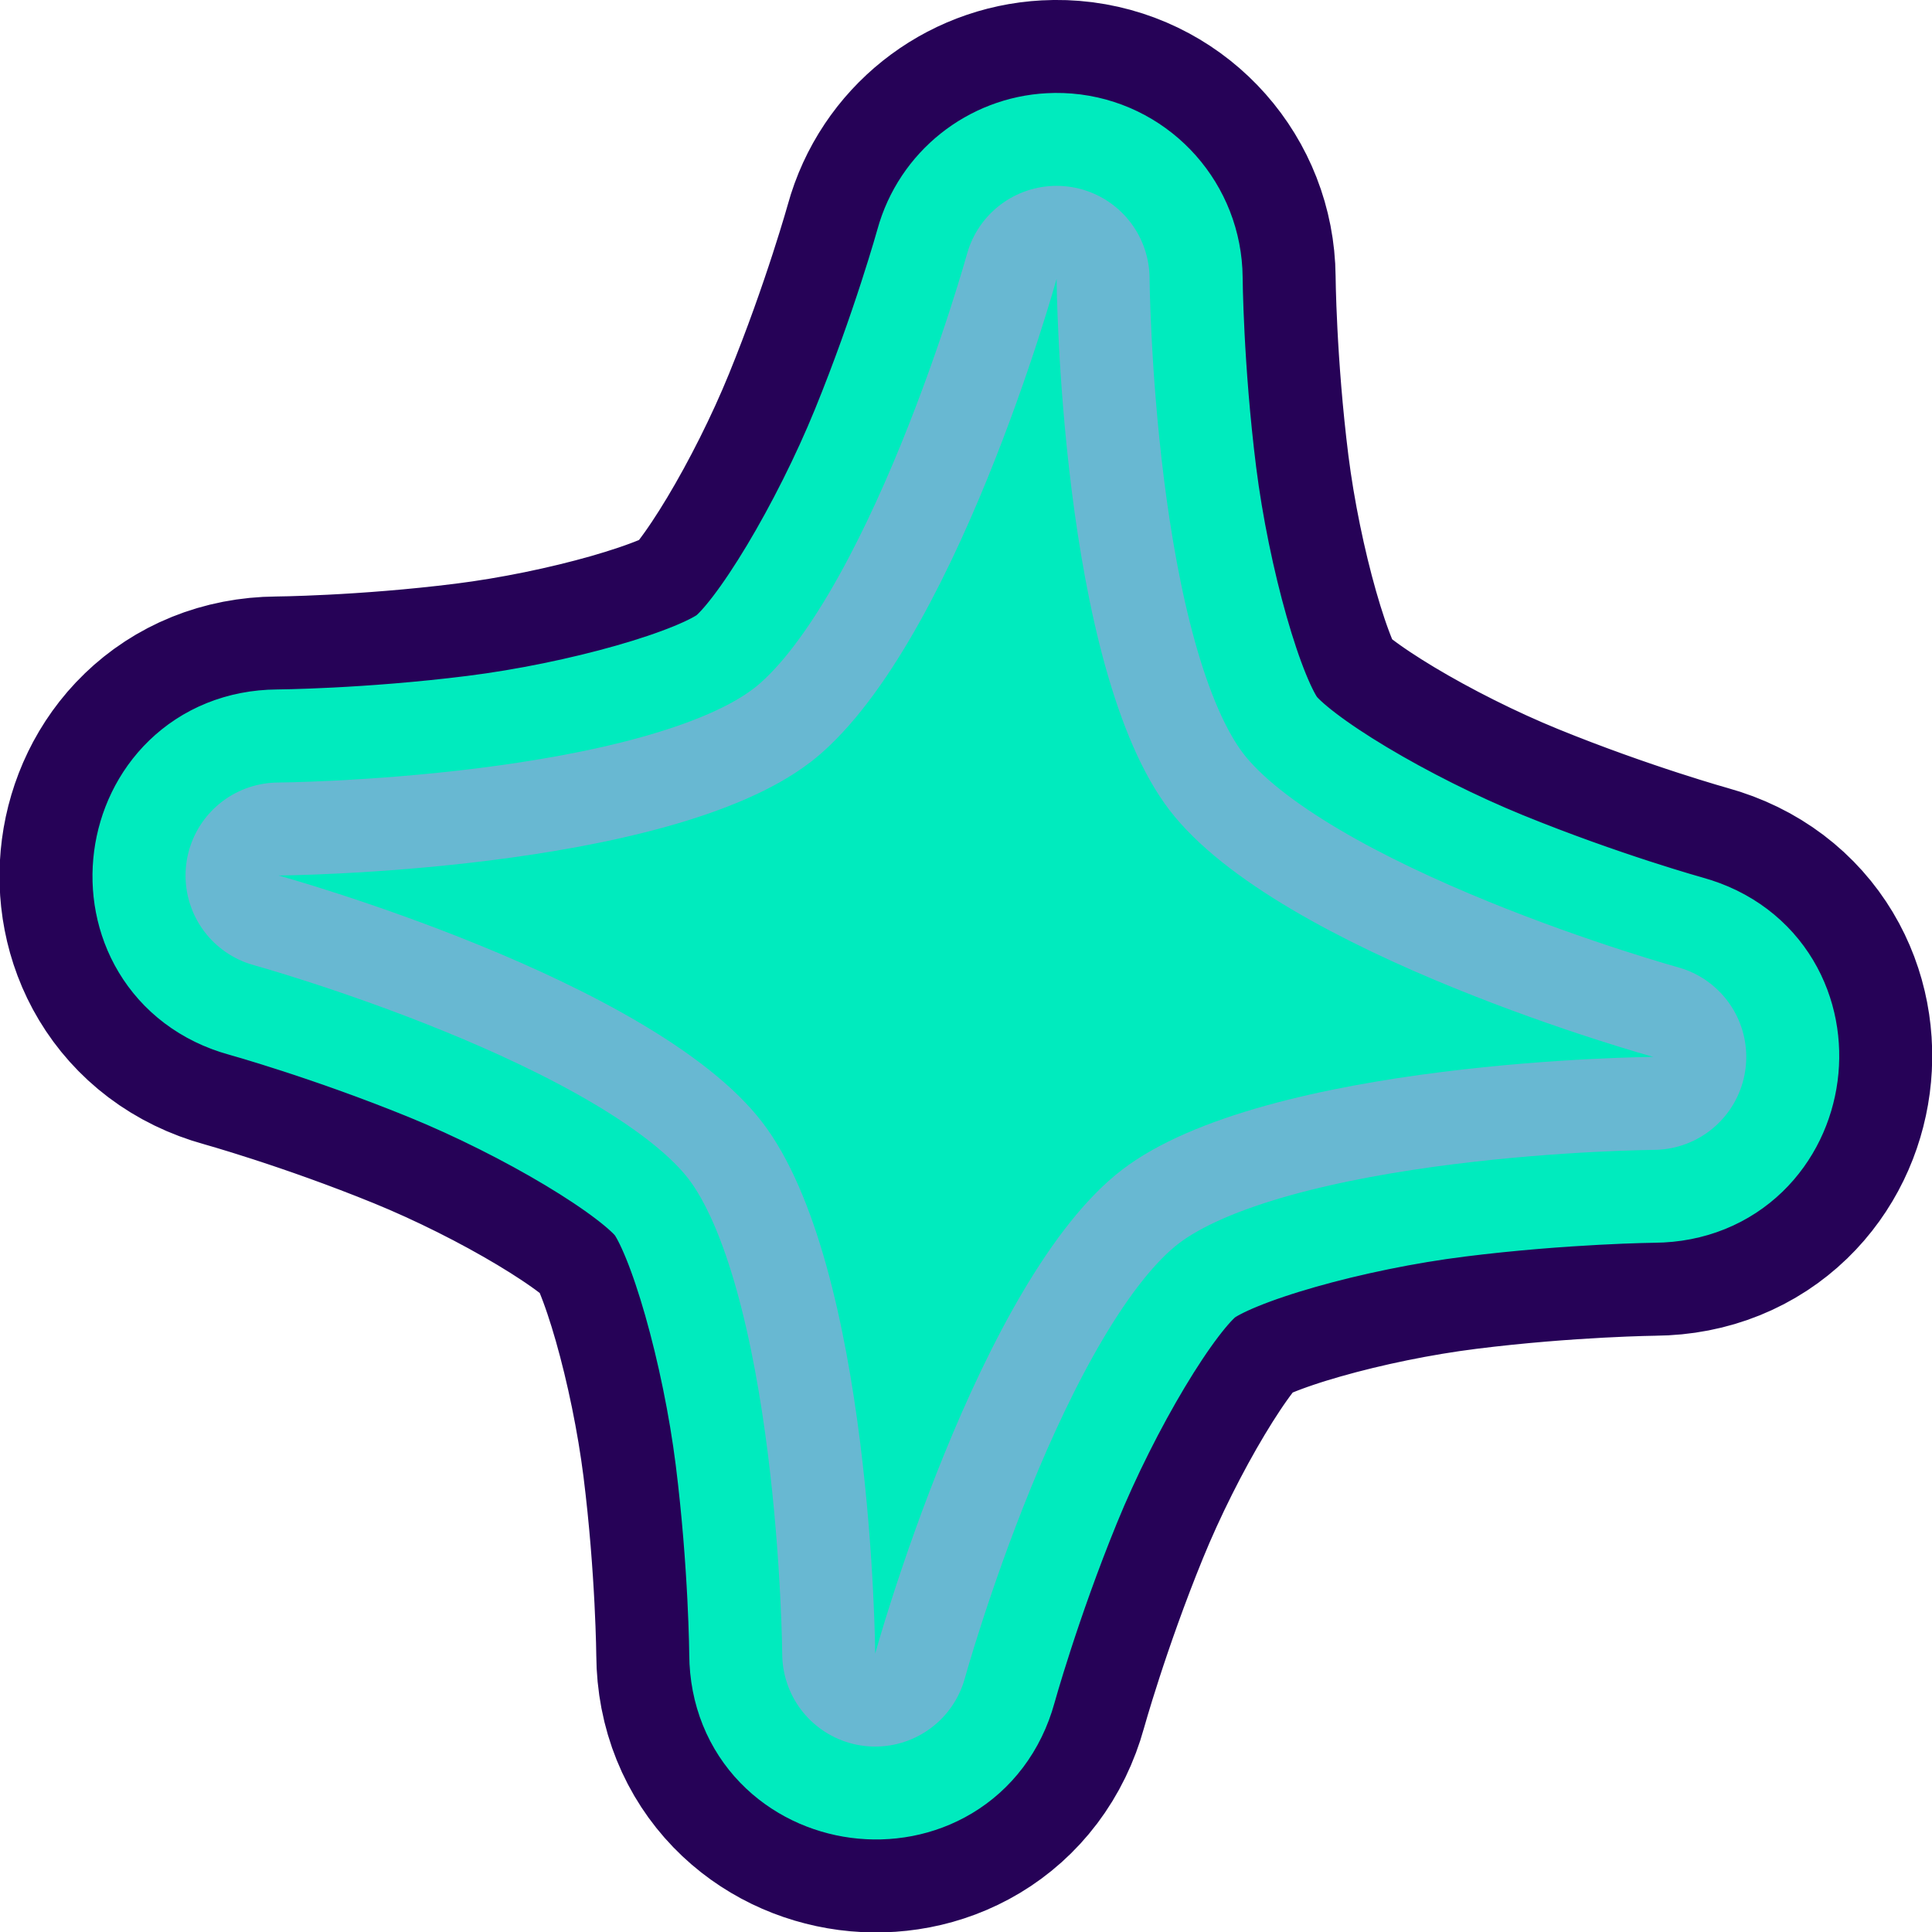
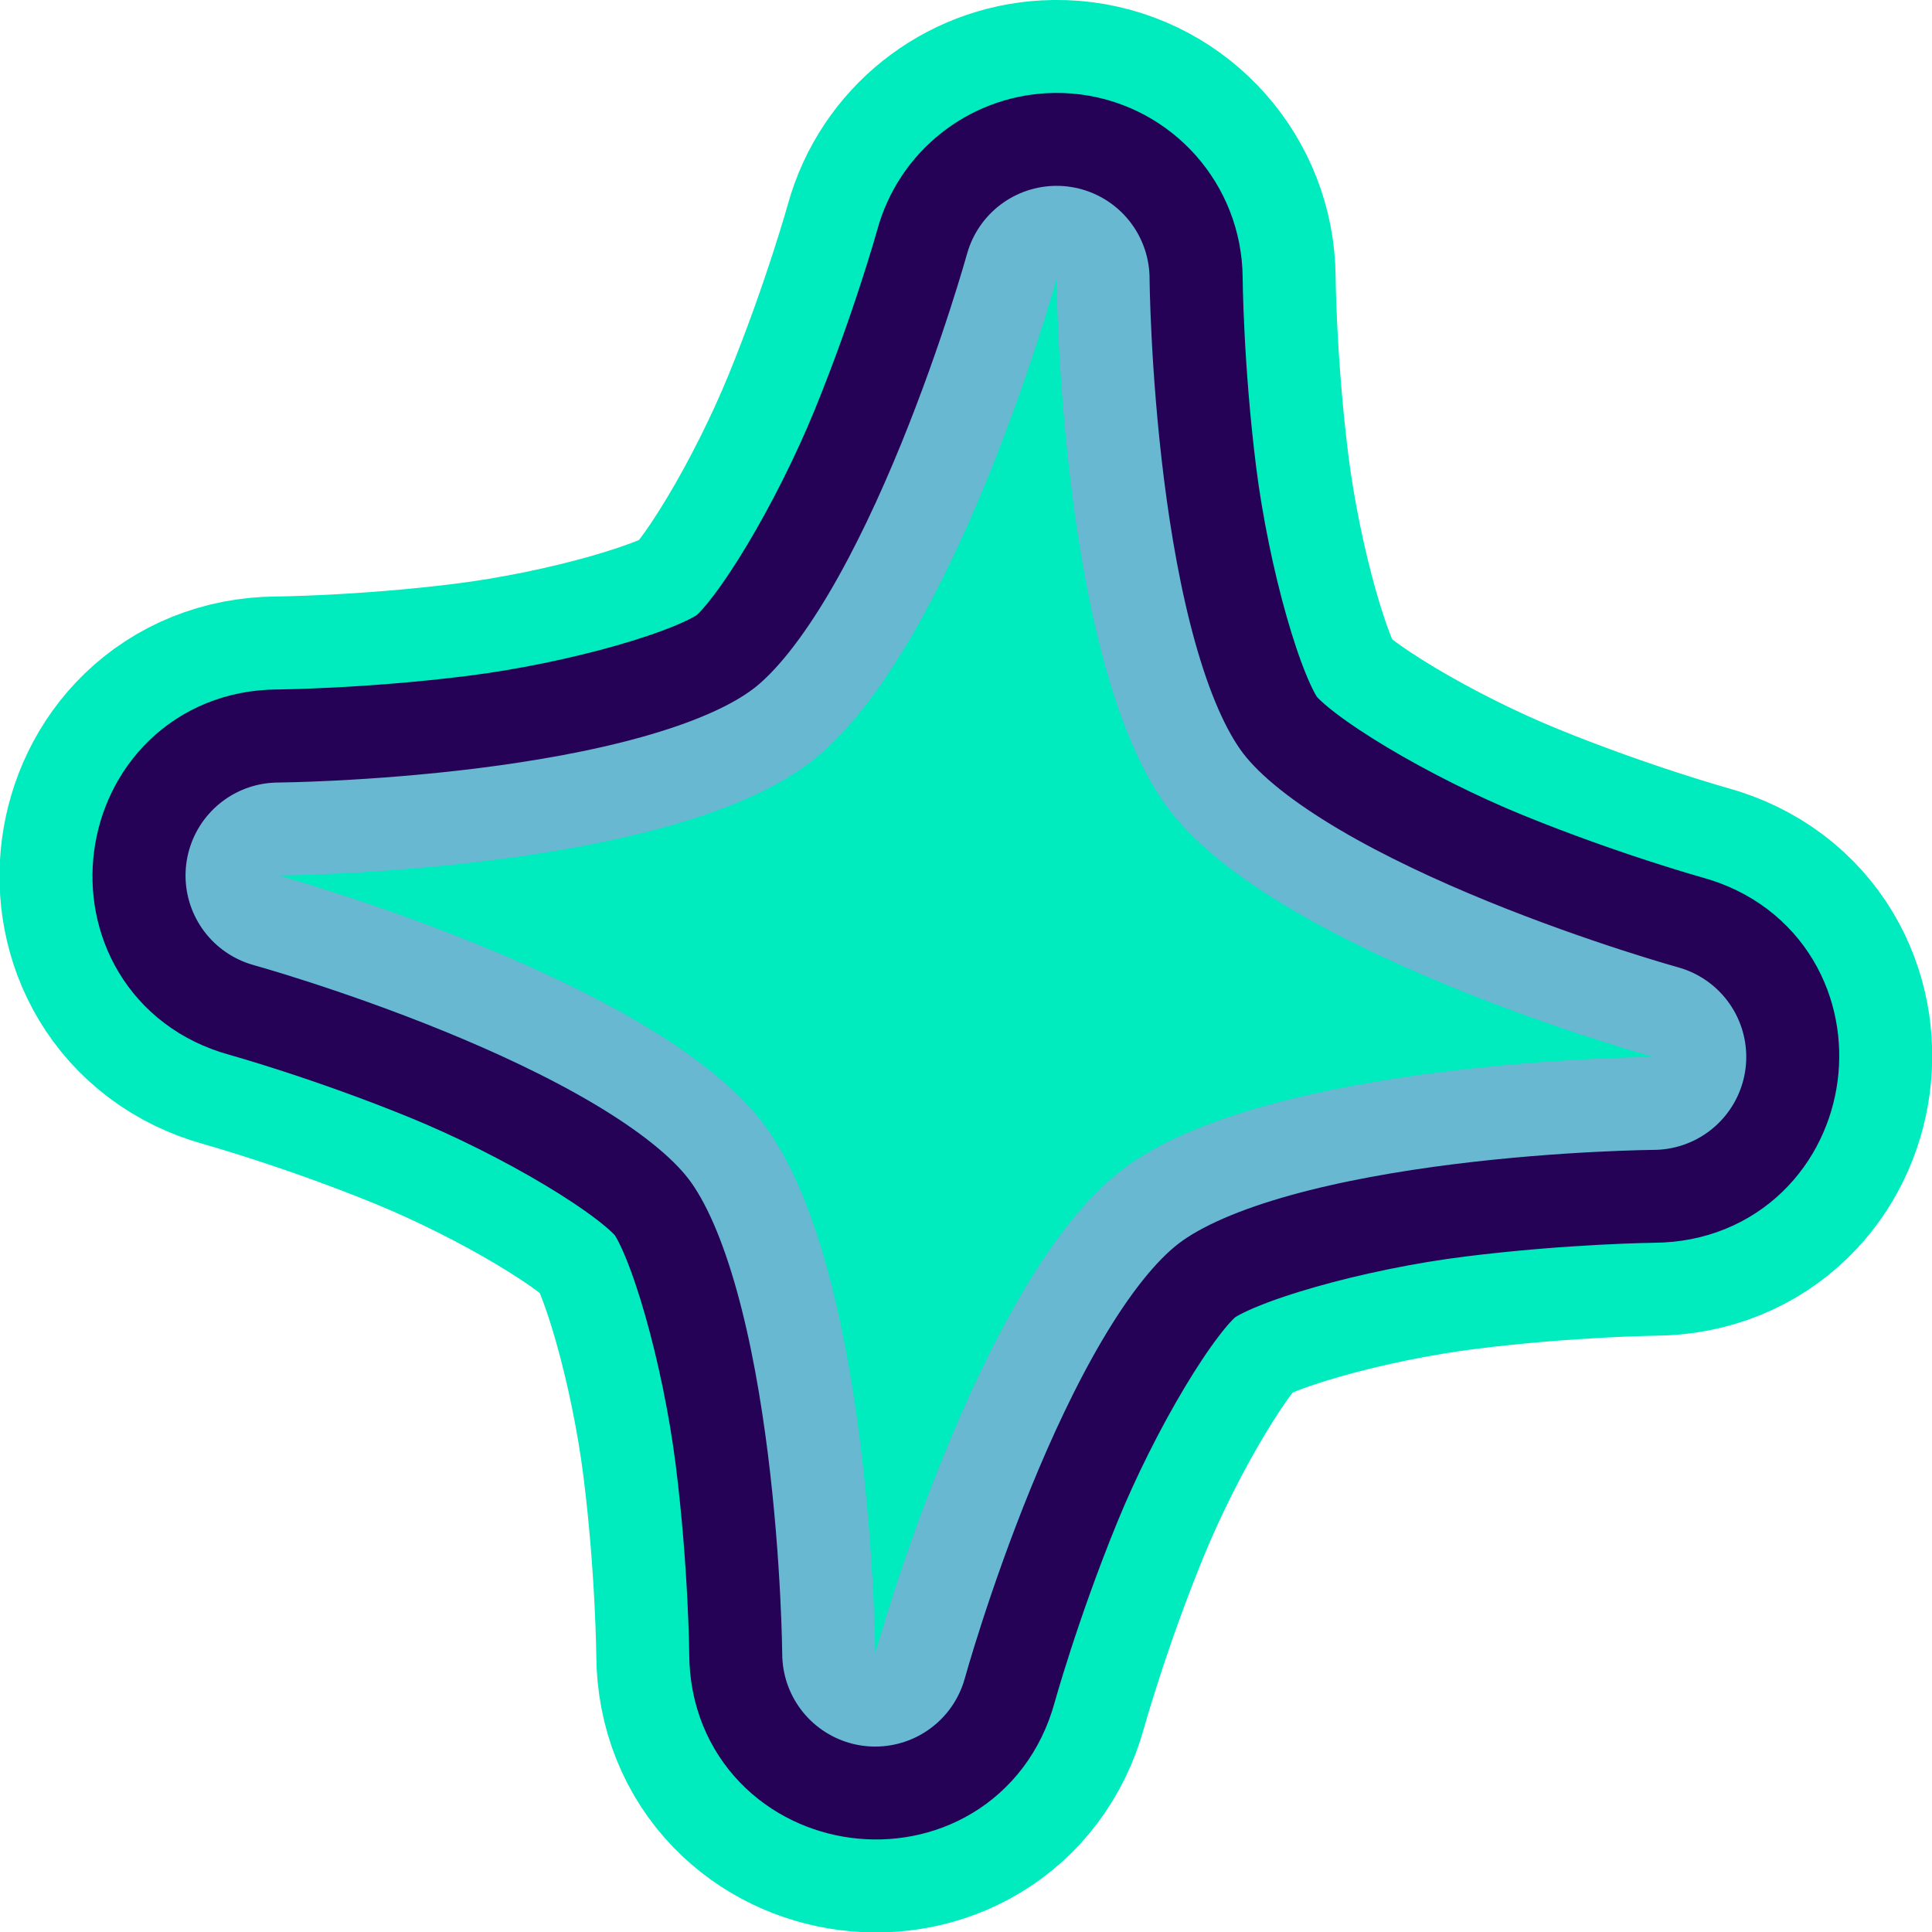
<svg xmlns="http://www.w3.org/2000/svg" width="18.698mm" height="18.702mm" viewBox="0 0 18.698 18.702" version="1.1" id="svg1">
  <defs id="defs1" />
-   <path id="path5" style="fill:none;stroke:#260257;stroke-width:3.6;stroke-linecap:round;stroke-linejoin:round;stroke-miterlimit:0;stroke-dasharray:none;stroke-opacity:1;paint-order:stroke markers fill" d="M 10.18,1.801 C 9.8,1.821 9.465,2.082 9.361,2.46 c 0,0 -0.238,0.859 -0.639,1.842 -0.401,0.983 -1.043,2.07 -1.431,2.367 -0.388,0.298 -1.603,0.635 -2.656,0.767 -1.053,0.132 -1.946,0.138 -1.946,0.138 -1.045,0.008 -1.239,1.49 -0.232,1.768 0,0 0.859,0.238 1.842,0.639 0.983,0.401 2.069,1.041 2.367,1.429 0.298,0.388 0.635,1.605 0.768,2.658 0.132,1.053 0.138,1.944 0.138,1.944 0.007,1.045 1.49,1.24 1.768,0.233 0,0 0.237,-0.858 0.638,-1.84 0.401,-0.983 1.042,-2.07 1.43,-2.367 0.388,-0.298 1.605,-0.635 2.658,-0.767 1.053,-0.132 1.944,-0.141 1.944,-0.141 1.044,-0.008 1.24,-1.488 0.234,-1.767 0,0 -0.859,-0.238 -1.842,-0.639 C 13.419,8.323 12.332,7.682 12.034,7.294 11.737,6.906 11.4,5.689 11.267,4.636 11.135,3.583 11.129,2.692 11.129,2.692 c -0.004,-0.449 -0.338,-0.827 -0.783,-0.885 -0.056,-0.007 -0.111,-0.009 -0.165,-0.006 z m 0.048,0.898 c 0,0 0.002,0.234 0.021,0.608 -0.019,-0.373 -0.021,-0.608 -0.021,-0.608 z m 0,0 c 0,0 -0.062,0.226 -0.178,0.582 0.115,-0.356 0.178,-0.582 0.178,-0.582 z M 8.34,6.875 c -0.08,0.1 -0.162,0.194 -0.246,0.279 0.084,-0.085 0.166,-0.179 0.246,-0.279 z m 2.627,0.347 c 0.051,0.118 0.106,0.229 0.165,0.333 -0.059,-0.104 -0.113,-0.215 -0.165,-0.333 z m -3.416,0.349 c -0.104,0.059 -0.215,0.113 -0.333,0.165 0.118,-0.051 0.229,-0.106 0.333,-0.165 z m 3.997,0.527 c 0.085,0.084 0.179,0.166 0.279,0.246 -0.1,-0.08 -0.194,-0.162 -0.279,-0.246 z m -8.245,0.357 c -0.373,0.019 -0.608,0.021 -0.608,0.021 0,0 0.226,0.062 0.582,0.178 -0.356,-0.115 -0.582,-0.178 -0.582,-0.178 0,0 0.234,-0.002 0.608,-0.021 z M 15.421,10.053 c 0.356,0.115 0.582,0.178 0.582,0.178 0,0 -0.234,0.002 -0.608,0.021 0.373,-0.019 0.608,-0.021 0.608,-0.021 0,0 -0.226,-0.062 -0.582,-0.178 z m -8.549,0.309 c 0.1,0.08 0.194,0.162 0.279,0.246 -0.085,-0.084 -0.179,-0.166 -0.279,-0.246 z m 4.609,0.608 c -0.118,0.051 -0.229,0.106 -0.333,0.165 0.104,-0.059 0.215,-0.113 0.333,-0.165 z m -3.913,0.18 c 0.059,0.104 0.113,0.215 0.165,0.333 -0.051,-0.118 -0.106,-0.229 -0.165,-0.333 z m 3.038,0.401 c -0.084,0.085 -0.166,0.179 -0.246,0.279 0.08,-0.1 0.162,-0.194 0.246,-0.279 z M 8.451,15.398 c 0.019,0.374 0.021,0.608 0.021,0.608 0,0 0.062,-0.226 0.178,-0.582 -0.115,0.356 -0.178,0.582 -0.178,0.582 0,0 -0.002,-0.235 -0.021,-0.608 z" />
-   <path id="path4" style="fill:none;stroke:#00ebbe;stroke-width:1.8;stroke-linecap:round;stroke-linejoin:round;stroke-miterlimit:0;stroke-dasharray:none;stroke-opacity:1;paint-order:stroke markers fill" d="M 10.18,1.801 C 9.8,1.821 9.465,2.082 9.361,2.46 c 0,0 -0.238,0.859 -0.639,1.842 -0.401,0.983 -1.043,2.07 -1.431,2.367 -0.388,0.298 -1.603,0.635 -2.656,0.767 -1.053,0.132 -1.946,0.138 -1.946,0.138 -1.045,0.008 -1.239,1.49 -0.232,1.768 0,0 0.859,0.238 1.842,0.639 0.983,0.401 2.069,1.041 2.367,1.429 0.298,0.388 0.635,1.605 0.768,2.658 0.132,1.053 0.138,1.944 0.138,1.944 0.007,1.045 1.49,1.24 1.768,0.233 0,0 0.237,-0.858 0.638,-1.84 0.401,-0.983 1.042,-2.07 1.43,-2.367 0.388,-0.298 1.605,-0.635 2.658,-0.767 1.053,-0.132 1.944,-0.141 1.944,-0.141 1.044,-0.008 1.24,-1.488 0.234,-1.767 0,0 -0.859,-0.238 -1.842,-0.639 C 13.419,8.323 12.332,7.682 12.034,7.294 11.737,6.906 11.4,5.689 11.267,4.636 11.135,3.583 11.129,2.692 11.129,2.692 c -0.004,-0.449 -0.338,-0.827 -0.783,-0.885 -0.056,-0.007 -0.111,-0.009 -0.165,-0.006 z m 0.048,0.898 c 0,0 0.002,0.234 0.021,0.608 -0.019,-0.373 -0.021,-0.608 -0.021,-0.608 z m 0,0 c 0,0 -0.062,0.226 -0.178,0.582 0.115,-0.356 0.178,-0.582 0.178,-0.582 z M 8.34,6.875 c -0.08,0.1 -0.162,0.194 -0.246,0.279 0.084,-0.085 0.166,-0.179 0.246,-0.279 z m 2.627,0.347 c 0.051,0.118 0.106,0.229 0.165,0.333 -0.059,-0.104 -0.113,-0.215 -0.165,-0.333 z m -3.416,0.349 c -0.104,0.059 -0.215,0.113 -0.333,0.165 0.118,-0.051 0.229,-0.106 0.333,-0.165 z m 3.997,0.527 c 0.085,0.084 0.179,0.166 0.279,0.246 -0.1,-0.08 -0.194,-0.162 -0.279,-0.246 z m -8.245,0.357 c -0.373,0.019 -0.608,0.021 -0.608,0.021 0,0 0.226,0.062 0.582,0.178 -0.356,-0.115 -0.582,-0.178 -0.582,-0.178 0,0 0.234,-0.002 0.608,-0.021 z M 15.421,10.053 c 0.356,0.115 0.582,0.178 0.582,0.178 0,0 -0.234,0.002 -0.608,0.021 0.373,-0.019 0.608,-0.021 0.608,-0.021 0,0 -0.226,-0.062 -0.582,-0.178 z m -8.549,0.309 c 0.1,0.08 0.194,0.162 0.279,0.246 -0.085,-0.084 -0.179,-0.166 -0.279,-0.246 z m 4.609,0.608 c -0.118,0.051 -0.229,0.106 -0.333,0.165 0.104,-0.059 0.215,-0.113 0.333,-0.165 z m -3.913,0.18 c 0.059,0.104 0.113,0.215 0.165,0.333 -0.051,-0.118 -0.106,-0.229 -0.165,-0.333 z m 3.038,0.401 c -0.084,0.085 -0.166,0.179 -0.246,0.279 0.08,-0.1 0.162,-0.194 0.246,-0.279 z M 8.451,15.398 c 0.019,0.374 0.021,0.608 0.021,0.608 0,0 0.062,-0.226 0.178,-0.582 -0.115,0.356 -0.178,0.582 -0.178,0.582 0,0 -0.002,-0.235 -0.021,-0.608 z" />
+   <path id="path5" style="display:inline;fill:none;stroke:#00ebbe;stroke-width:3.6;stroke-linecap:round;stroke-linejoin:round;stroke-miterlimit:0;stroke-dasharray:none;stroke-opacity:1;paint-order:stroke markers fill" d="M 10.18,1.801 C 9.8,1.821 9.465,2.082 9.361,2.46 c 0,0 -0.238,0.859 -0.639,1.842 -0.401,0.983 -1.043,2.07 -1.431,2.367 -0.388,0.298 -1.603,0.635 -2.656,0.767 -1.053,0.132 -1.946,0.138 -1.946,0.138 -1.045,0.008 -1.239,1.49 -0.232,1.768 0,0 0.859,0.238 1.842,0.639 0.983,0.401 2.069,1.041 2.367,1.429 0.298,0.388 0.635,1.605 0.768,2.658 0.132,1.053 0.138,1.944 0.138,1.944 0.007,1.045 1.49,1.24 1.768,0.233 0,0 0.237,-0.858 0.638,-1.84 0.401,-0.983 1.042,-2.07 1.43,-2.367 0.388,-0.298 1.605,-0.635 2.658,-0.767 1.053,-0.132 1.944,-0.141 1.944,-0.141 1.044,-0.008 1.24,-1.488 0.234,-1.767 0,0 -0.859,-0.238 -1.842,-0.639 C 13.419,8.323 12.332,7.682 12.034,7.294 11.737,6.906 11.4,5.689 11.267,4.636 11.135,3.583 11.129,2.692 11.129,2.692 c -0.004,-0.449 -0.338,-0.827 -0.783,-0.885 -0.056,-0.007 -0.111,-0.009 -0.165,-0.006 z m 0.048,0.898 c 0,0 0.002,0.234 0.021,0.608 -0.019,-0.373 -0.021,-0.608 -0.021,-0.608 z m 0,0 c 0,0 -0.062,0.226 -0.178,0.582 0.115,-0.356 0.178,-0.582 0.178,-0.582 z M 8.34,6.875 c -0.08,0.1 -0.162,0.194 -0.246,0.279 0.084,-0.085 0.166,-0.179 0.246,-0.279 z m 2.627,0.347 c 0.051,0.118 0.106,0.229 0.165,0.333 -0.059,-0.104 -0.113,-0.215 -0.165,-0.333 z m -3.416,0.349 c -0.104,0.059 -0.215,0.113 -0.333,0.165 0.118,-0.051 0.229,-0.106 0.333,-0.165 z m 3.997,0.527 c 0.085,0.084 0.179,0.166 0.279,0.246 -0.1,-0.08 -0.194,-0.162 -0.279,-0.246 z m -8.245,0.357 c -0.373,0.019 -0.608,0.021 -0.608,0.021 0,0 0.226,0.062 0.582,0.178 -0.356,-0.115 -0.582,-0.178 -0.582,-0.178 0,0 0.234,-0.002 0.608,-0.021 z M 15.421,10.053 c 0.356,0.115 0.582,0.178 0.582,0.178 0,0 -0.234,0.002 -0.608,0.021 0.373,-0.019 0.608,-0.021 0.608,-0.021 0,0 -0.226,-0.062 -0.582,-0.178 z m -8.549,0.309 c 0.1,0.08 0.194,0.162 0.279,0.246 -0.085,-0.084 -0.179,-0.166 -0.279,-0.246 z m 4.609,0.608 c -0.118,0.051 -0.229,0.106 -0.333,0.165 0.104,-0.059 0.215,-0.113 0.333,-0.165 z m -3.913,0.18 c 0.059,0.104 0.113,0.215 0.165,0.333 -0.051,-0.118 -0.106,-0.229 -0.165,-0.333 z m 3.038,0.401 c -0.084,0.085 -0.166,0.179 -0.246,0.279 0.08,-0.1 0.162,-0.194 0.246,-0.279 z M 8.451,15.398 c 0.019,0.374 0.021,0.608 0.021,0.608 0,0 0.062,-0.226 0.178,-0.582 -0.115,0.356 -0.178,0.582 -0.178,0.582 0,0 -0.002,-0.235 -0.021,-0.608 z" />
+   <path id="path4" style="display:inline;fill:none;fill-opacity:1;stroke:#260257;stroke-width:1.8;stroke-linecap:round;stroke-linejoin:round;stroke-miterlimit:0;stroke-dasharray:none;stroke-opacity:1;paint-order:stroke markers fill" d="M 10.18,1.801 C 9.8,1.821 9.465,2.082 9.361,2.46 c 0,0 -0.238,0.859 -0.639,1.842 -0.401,0.983 -1.043,2.07 -1.431,2.367 -0.388,0.298 -1.603,0.635 -2.656,0.767 -1.053,0.132 -1.946,0.138 -1.946,0.138 -1.045,0.008 -1.239,1.49 -0.232,1.768 0,0 0.859,0.238 1.842,0.639 0.983,0.401 2.069,1.041 2.367,1.429 0.298,0.388 0.635,1.605 0.768,2.658 0.132,1.053 0.138,1.944 0.138,1.944 0.007,1.045 1.49,1.24 1.768,0.233 0,0 0.237,-0.858 0.638,-1.84 0.401,-0.983 1.042,-2.07 1.43,-2.367 0.388,-0.298 1.605,-0.635 2.658,-0.767 1.053,-0.132 1.944,-0.141 1.944,-0.141 1.044,-0.008 1.24,-1.488 0.234,-1.767 0,0 -0.859,-0.238 -1.842,-0.639 C 13.419,8.323 12.332,7.682 12.034,7.294 11.737,6.906 11.4,5.689 11.267,4.636 11.135,3.583 11.129,2.692 11.129,2.692 c -0.004,-0.449 -0.338,-0.827 -0.783,-0.885 -0.056,-0.007 -0.111,-0.009 -0.165,-0.006 z m 0.048,0.898 c 0,0 0.002,0.234 0.021,0.608 -0.019,-0.373 -0.021,-0.608 -0.021,-0.608 z m 0,0 c 0,0 -0.062,0.226 -0.178,0.582 0.115,-0.356 0.178,-0.582 0.178,-0.582 z M 8.34,6.875 c -0.08,0.1 -0.162,0.194 -0.246,0.279 0.084,-0.085 0.166,-0.179 0.246,-0.279 z m 2.627,0.347 c 0.051,0.118 0.106,0.229 0.165,0.333 -0.059,-0.104 -0.113,-0.215 -0.165,-0.333 z m -3.416,0.349 c -0.104,0.059 -0.215,0.113 -0.333,0.165 0.118,-0.051 0.229,-0.106 0.333,-0.165 z m 3.997,0.527 c 0.085,0.084 0.179,0.166 0.279,0.246 -0.1,-0.08 -0.194,-0.162 -0.279,-0.246 z m -8.245,0.357 c -0.373,0.019 -0.608,0.021 -0.608,0.021 0,0 0.226,0.062 0.582,0.178 -0.356,-0.115 -0.582,-0.178 -0.582,-0.178 0,0 0.234,-0.002 0.608,-0.021 z M 15.421,10.053 c 0.356,0.115 0.582,0.178 0.582,0.178 0,0 -0.234,0.002 -0.608,0.021 0.373,-0.019 0.608,-0.021 0.608,-0.021 0,0 -0.226,-0.062 -0.582,-0.178 z m -8.549,0.309 c 0.1,0.08 0.194,0.162 0.279,0.246 -0.085,-0.084 -0.179,-0.166 -0.279,-0.246 z m 4.609,0.608 c -0.118,0.051 -0.229,0.106 -0.333,0.165 0.104,-0.059 0.215,-0.113 0.333,-0.165 z m -3.913,0.18 c 0.059,0.104 0.113,0.215 0.165,0.333 -0.051,-0.118 -0.106,-0.229 -0.165,-0.333 z m 3.038,0.401 c -0.084,0.085 -0.166,0.179 -0.246,0.279 0.08,-0.1 0.162,-0.194 0.246,-0.279 z M 8.451,15.398 c 0.019,0.374 0.021,0.608 0.021,0.608 0,0 0.062,-0.226 0.178,-0.582 -0.115,0.356 -0.178,0.582 -0.178,0.582 0,0 -0.002,-0.235 -0.021,-0.608 z" />
  <path id="path1842" style="display:inline;fill:#00ebbe;fill-opacity:1;stroke:#68b8d2;stroke-width:1.8;stroke-linecap:round;stroke-linejoin:round;stroke-miterlimit:0;stroke-opacity:1;paint-order:stroke markers fill" d="M 7.839,7.383 C 9.229,6.316 10.228,2.699 10.228,2.699 c 0,0 0.026,3.752 1.093,5.143 1.066,1.391 4.683,2.389 4.683,2.389 0,0 -3.752,0.026 -5.143,1.093 -1.391,1.066 -2.389,4.683 -2.389,4.683 0,0 -0.026,-3.752 -1.093,-5.143 C 6.313,9.474 2.696,8.475 2.696,8.475 c 0,0 3.752,-0.026 5.143,-1.093 z" />
</svg>
